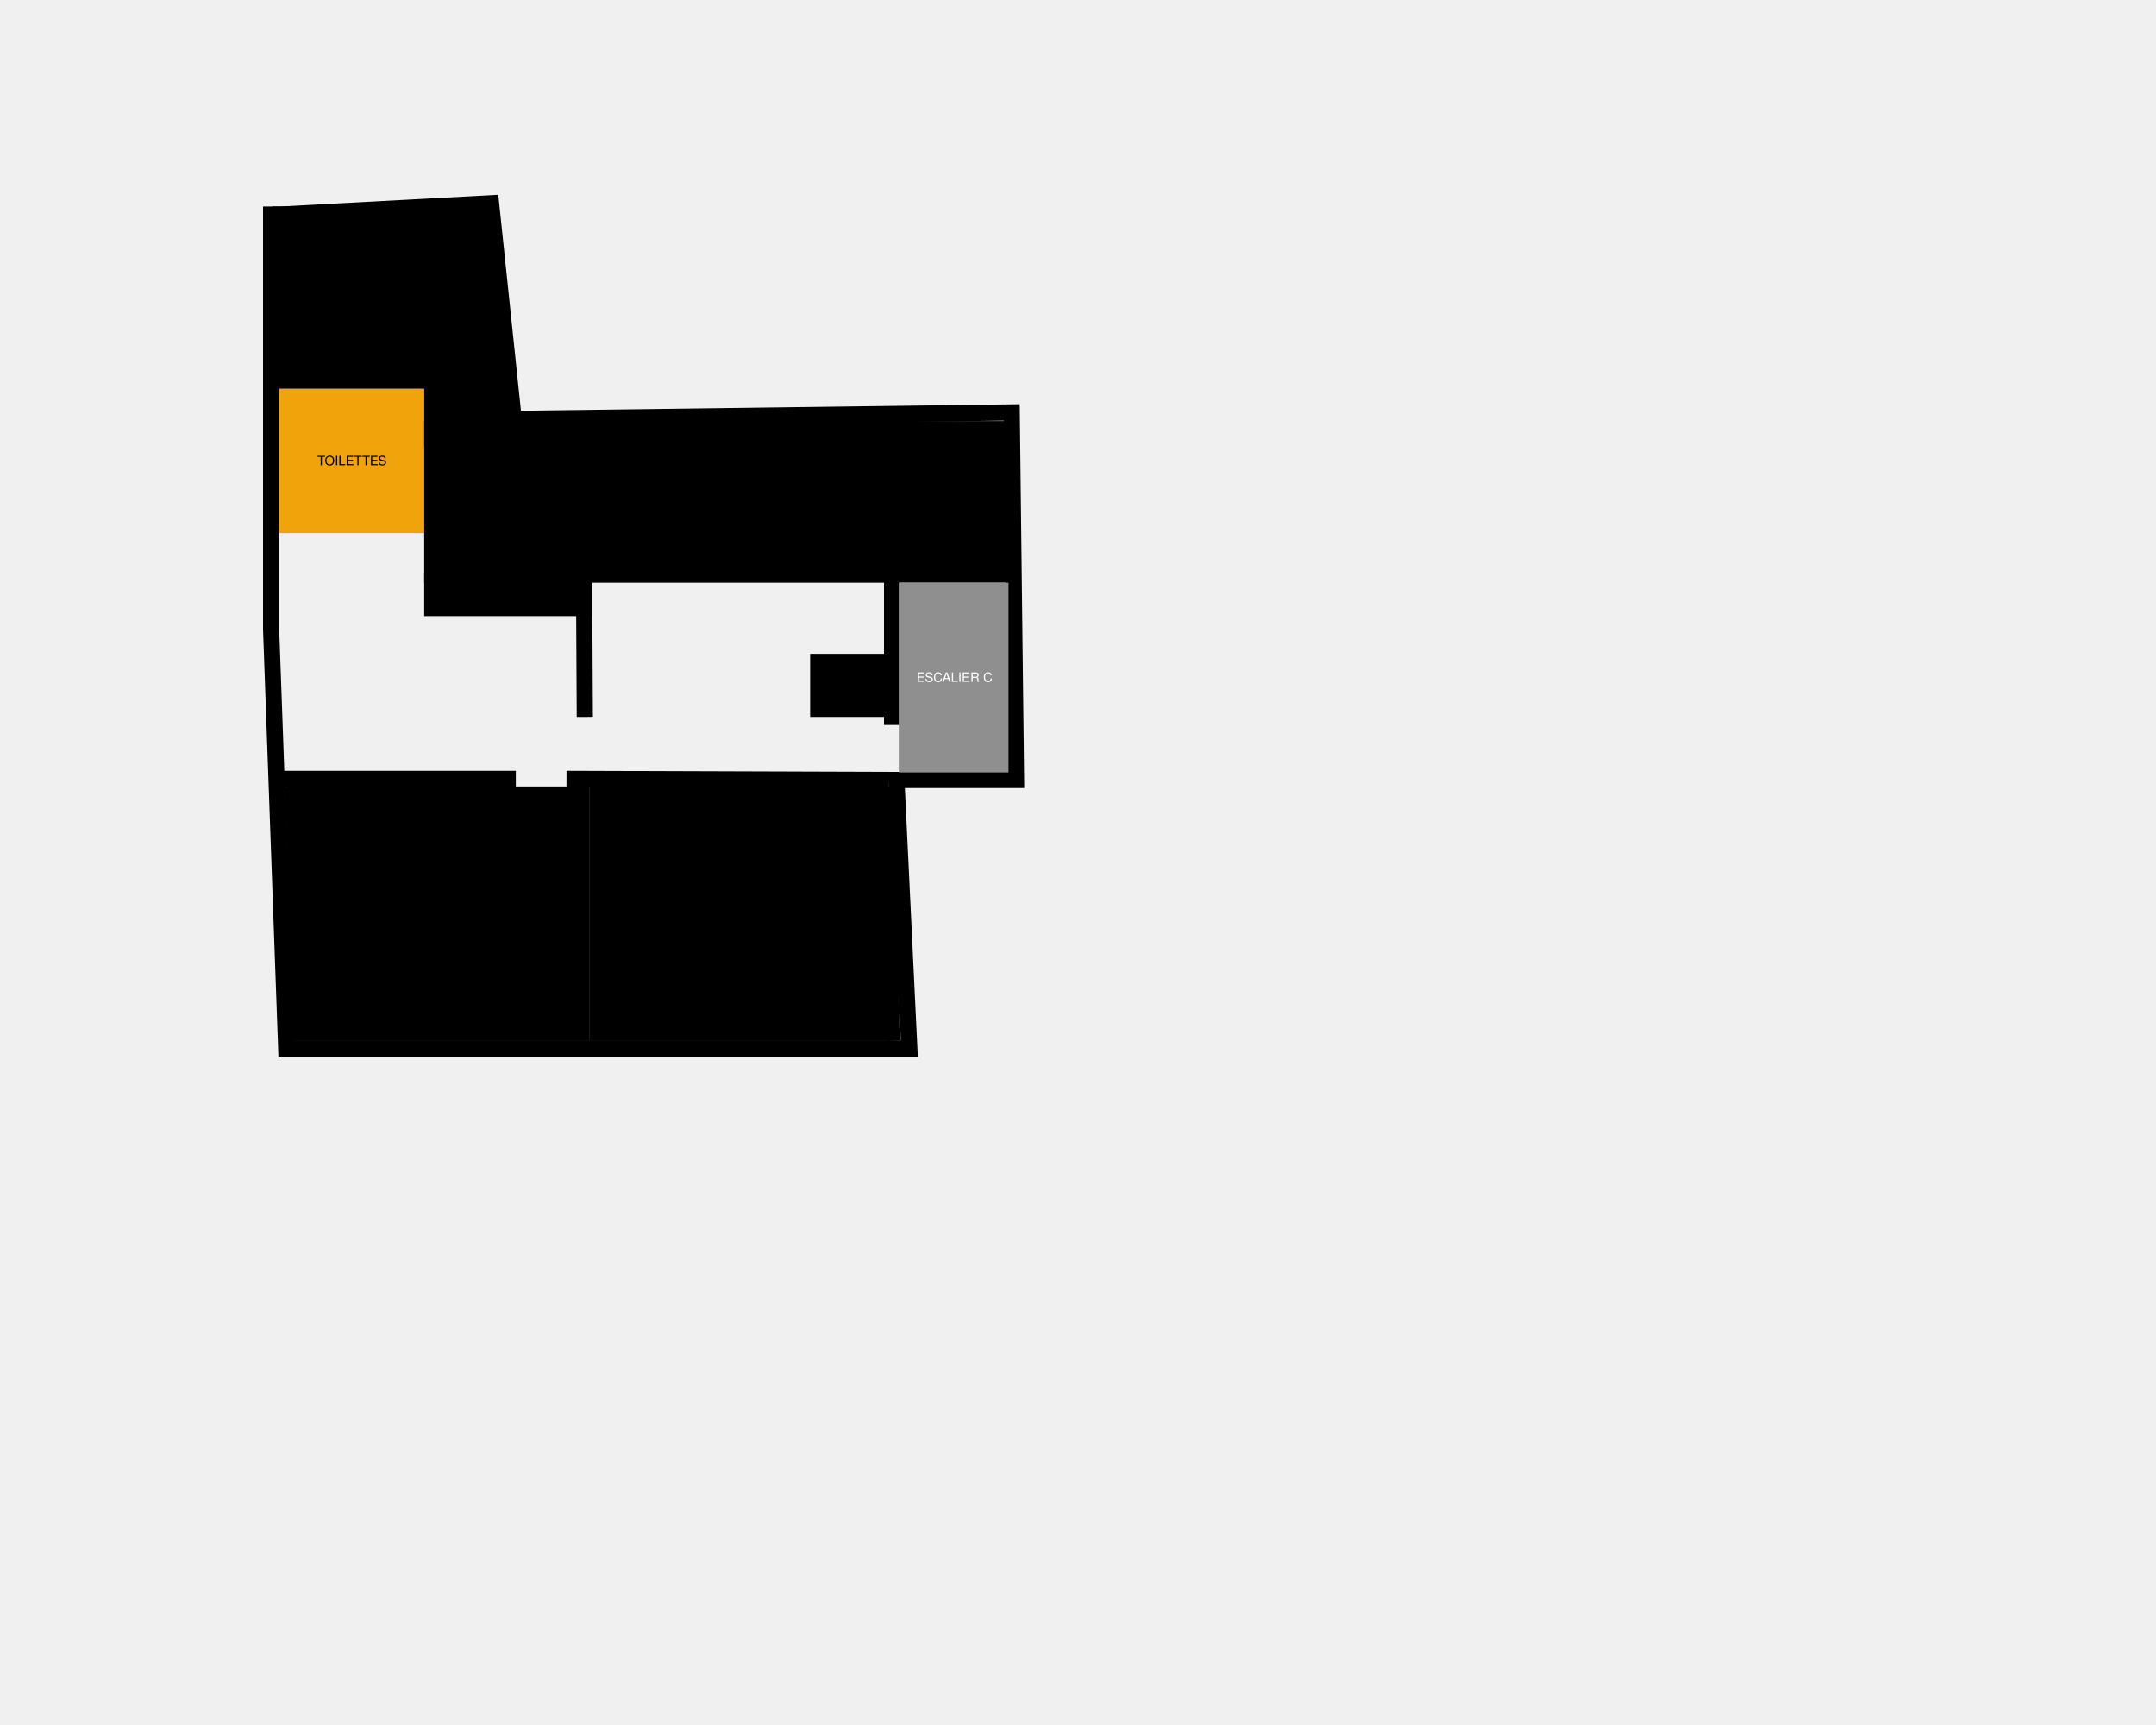
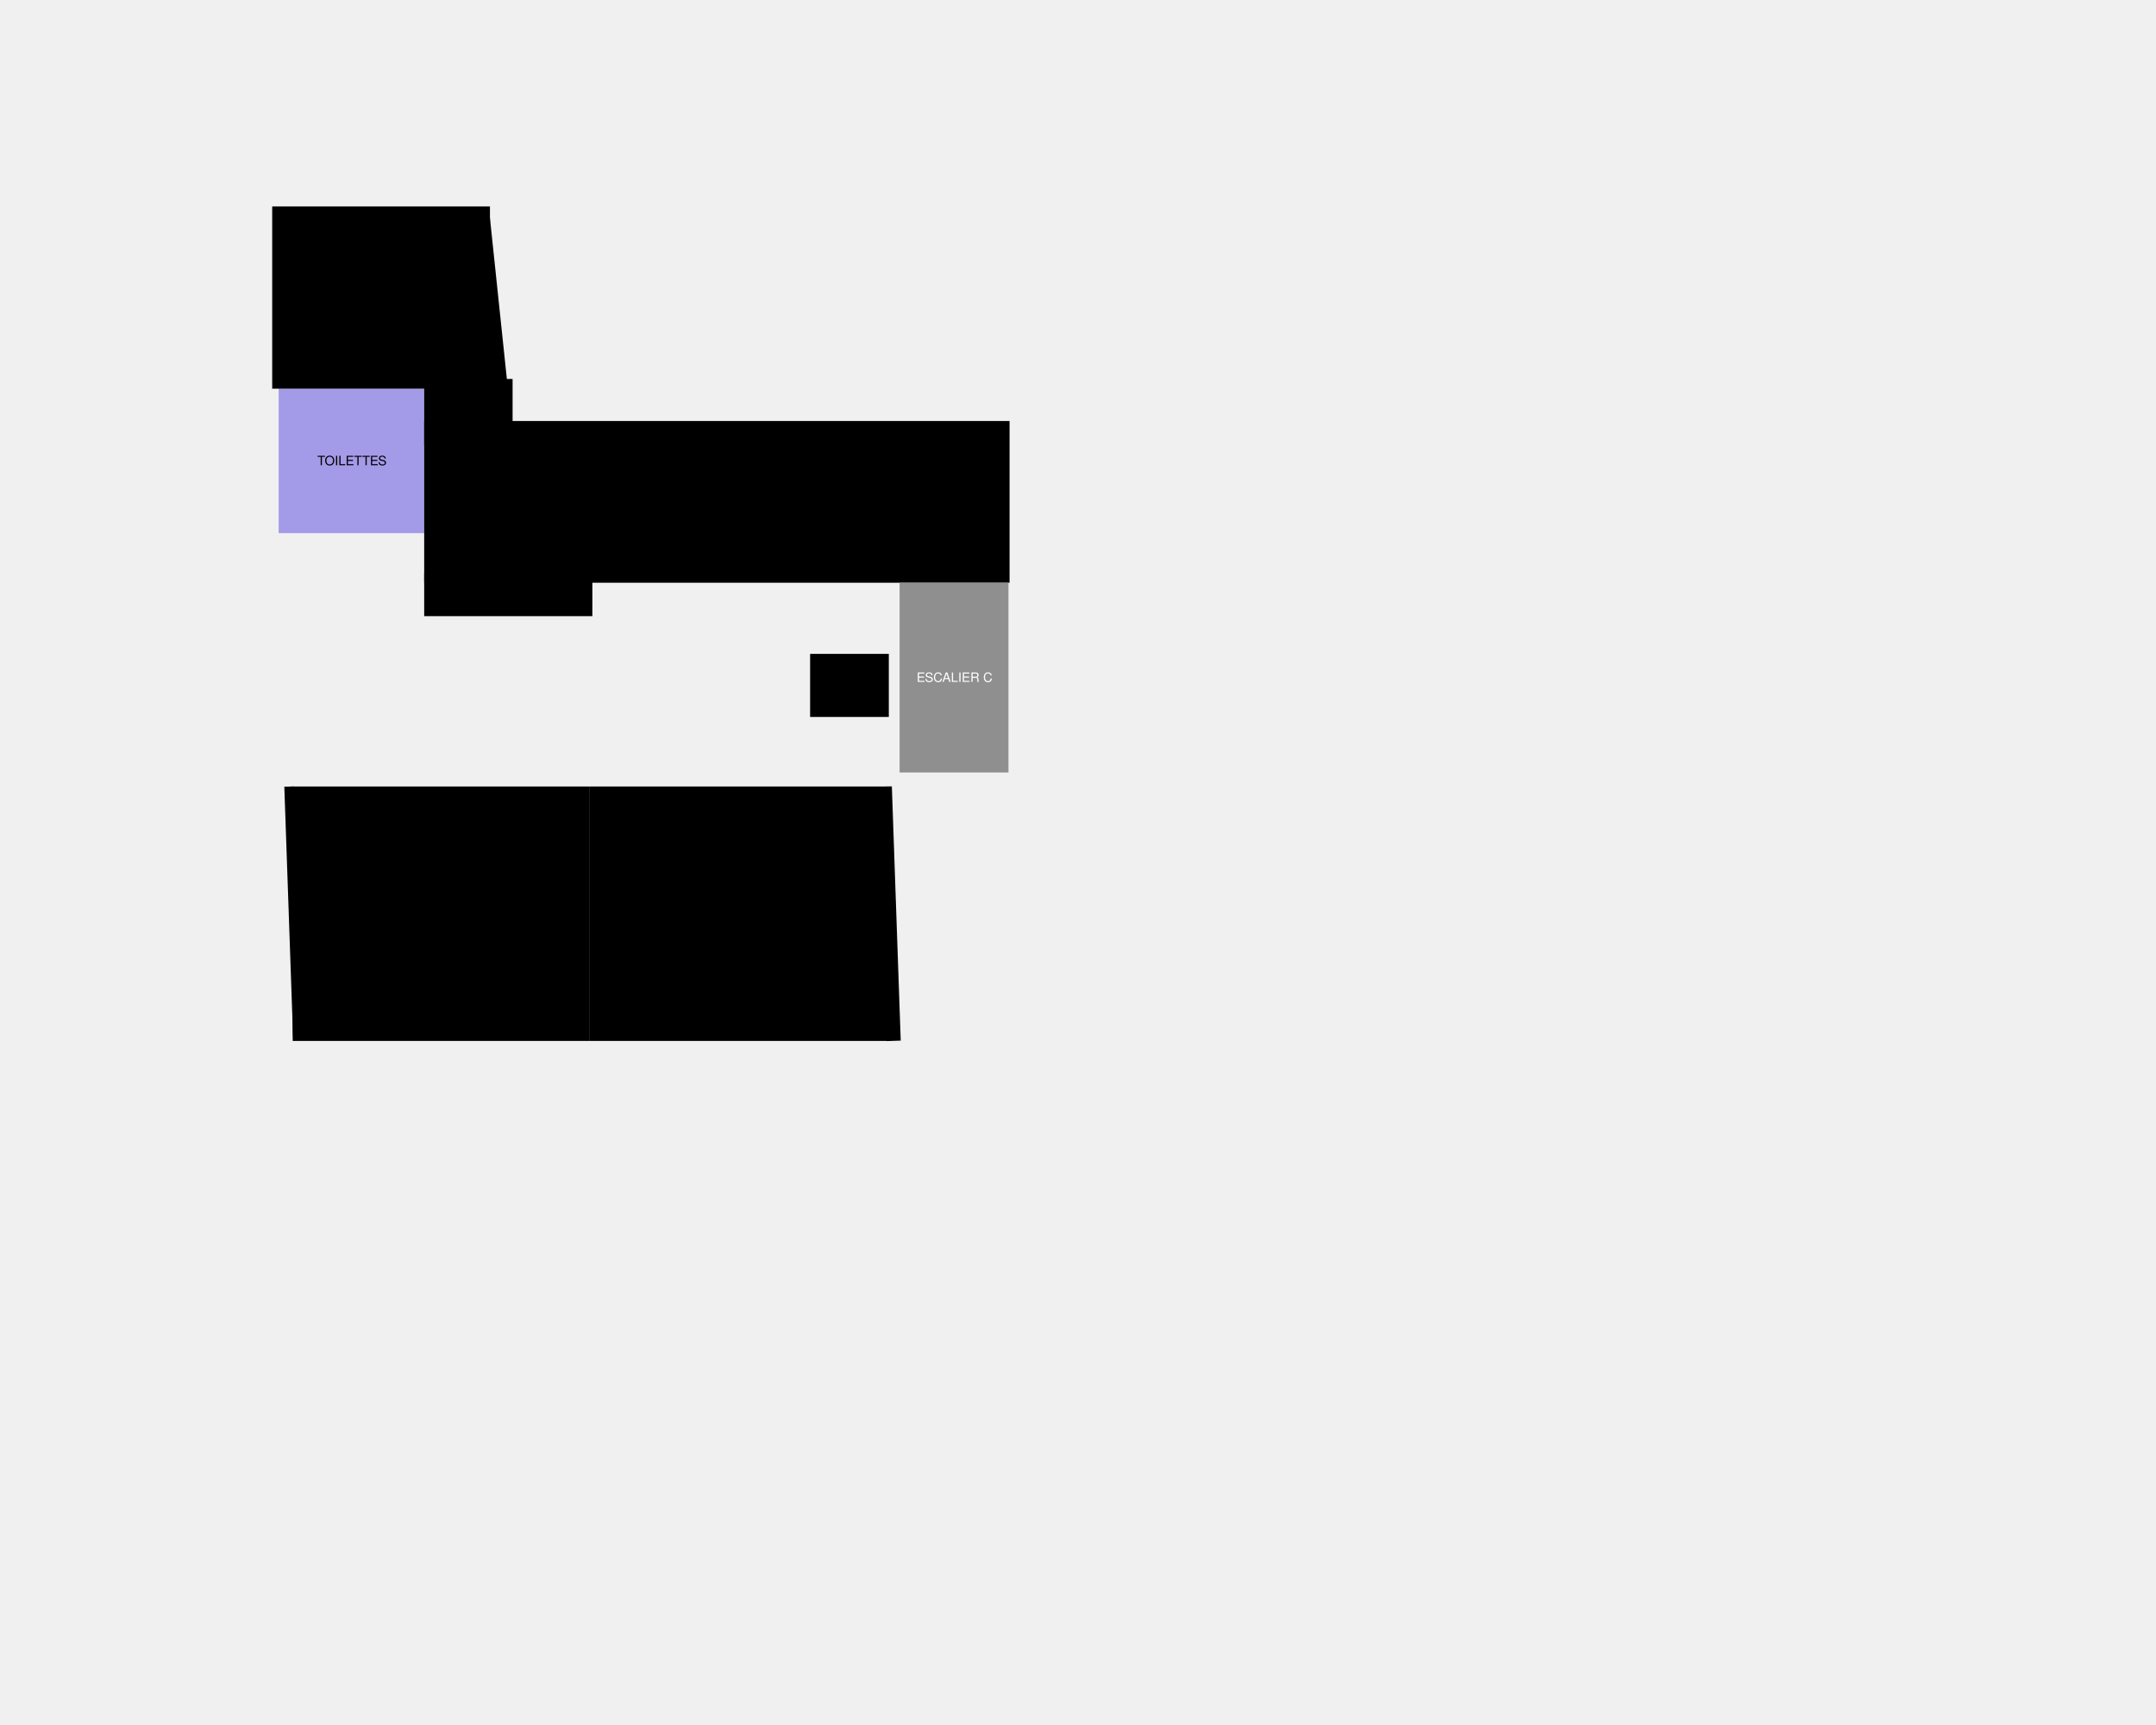
<svg xmlns="http://www.w3.org/2000/svg" version="1.1" width="2000px" height="1600px" viewBox="-0.5 -0.5 2000 1600">
  <g>
    <g id="ROOMS">
      <g id="S-33a-Deep-Blue">
        <rect x="817.94" y="729" width="13" height="236" stroke="none" transform="rotate(-2,824.44,847)" pointer-events="all" />
        <rect x="546" y="729" width="277" height="236" stroke="none" pointer-events="all" />
      </g>
      <g id="S-33b-Blue-Brain">
        <rect x="271" y="729" width="275" height="236" stroke="none" pointer-events="all" />
        <rect x="267.28" y="729" width="8.67" height="231.33" stroke="none" transform="rotate(-2,271.62,844.66)" pointer-events="all" />
      </g>
    </g>
-     <rect x="258" y="360" width="135" height="134" fill="#f0a30a" stroke="none" pointer-events="all" />
-     <text x="326" y="431" fill="#000000" font-family="Helvetica" font-size="12px" text-anchor="middle">TOILETTES</text>
-     <rect x="252" y="191" width="202" height="169" fill="#000" stroke="none" pointer-events="all" />
-     <path d="M 251 191 L 251 583 L 265 972 L 843 972 L 831 723 L 942 723 L 938 382 L 476 388 L 455 188 L 251 199" fill="none" stroke="#000000" stroke-width="15" stroke-miterlimit="10" pointer-events="stroke" />
-     <path d="M 260 722 L 478 722" fill="none" stroke="#000000" stroke-width="15" stroke-miterlimit="10" pointer-events="stroke" />
-     <rect x="393" y="390" width="543" height="150" fill="#000" stroke="none" pointer-events="all" />
-     <rect x="393" y="351" width="82" height="62" fill="#000" stroke="none" pointer-events="all" />
-     <rect x="393" y="531" width="156" height="40" fill="#000" stroke="none" pointer-events="all" />
-     <path d="M 827 538 L 827 672" fill="none" stroke="#000000" stroke-width="15" stroke-miterlimit="10" pointer-events="stroke" />
-     <rect x="751" y="606" width="73" height="58.5" fill="#000" stroke="none" pointer-events="all" />
-     <rect x="410" y="204" width="52.97" height="169" fill="#000" stroke="none" transform="rotate(-6,436.48,288.5)" pointer-events="all" />
-     <rect x="834" y="540" width="101" height="176" fill="#8f8f8f" stroke="none" pointer-events="all" />
-     <text x="885" y="632" fill="#ffffff" font-family="Helvetica" font-size="12px" text-anchor="middle">ESCALIER C</text>
-     <path d="M 541.24 522 L 542 664.5" fill="none" stroke="#000000" stroke-width="15" stroke-miterlimit="10" pointer-events="stroke" />
-     <path d="M 525 722 L 824 723" fill="none" stroke="#000000" stroke-width="15" stroke-miterlimit="10" pointer-events="stroke" />
+     <g id="floorLines">
+       <path d="M 251 191 L 251 583 L 265 972 L 843 972 L 831 723 L 942 723 L 938 382 L 476 388 L 455 188 L 251 199" fill="none" stroke-width="15" stroke-miterlimit="10" pointer-events="stroke" />
+       <path d="M 260 722 L 478 722" fill="none" stroke-width="15" stroke-miterlimit="10" pointer-events="stroke" />
+       <path d="M 827 538 L 827 672" fill="none" stroke-width="15" stroke-miterlimit="10" pointer-events="stroke" />
+       <path d="M 541.24 522 L 542 664.5" fill="none" stroke-width="15" stroke-miterlimit="10" pointer-events="stroke" />
+       <path d="M 525 722 L 824 723" fill="none" stroke-width="15" stroke-miterlimit="10" pointer-events="stroke" />
+     </g>
+     <g id="floorRect">
+       <rect x="258" y="360" width="135" height="134" fill="#A39BE8" stroke="none" pointer-events="all" />
+       <text x="326" y="431" fill="#000000" font-family="Helvetica" font-size="12px" text-anchor="middle">TOILETTES</text>
+       <rect x="252" y="191" width="202" height="169" stroke="none" pointer-events="all" />
+       <rect x="393" y="390" width="543" height="150" stroke="none" pointer-events="all" />
+       <rect x="393" y="351" width="82" height="62" stroke="none" pointer-events="all" />
+       <rect x="393" y="531" width="156" height="40" stroke="none" pointer-events="all" />
+       <rect x="751" y="606" width="73" height="58.5" stroke="none" pointer-events="all" />
+       <rect x="410" y="204" width="52.97" height="169" stroke="none" transform="rotate(-6,436.48,288.5)" pointer-events="all" />
+       <rect x="834" y="540" width="101" height="176" fill="#8f8f8f" stroke="none" pointer-events="all" />
+       <text x="885" y="632" fill="#ffffff" font-family="Helvetica" font-size="12px" text-anchor="middle">ESCALIER C</text>
+     </g>
  </g>
</svg>
